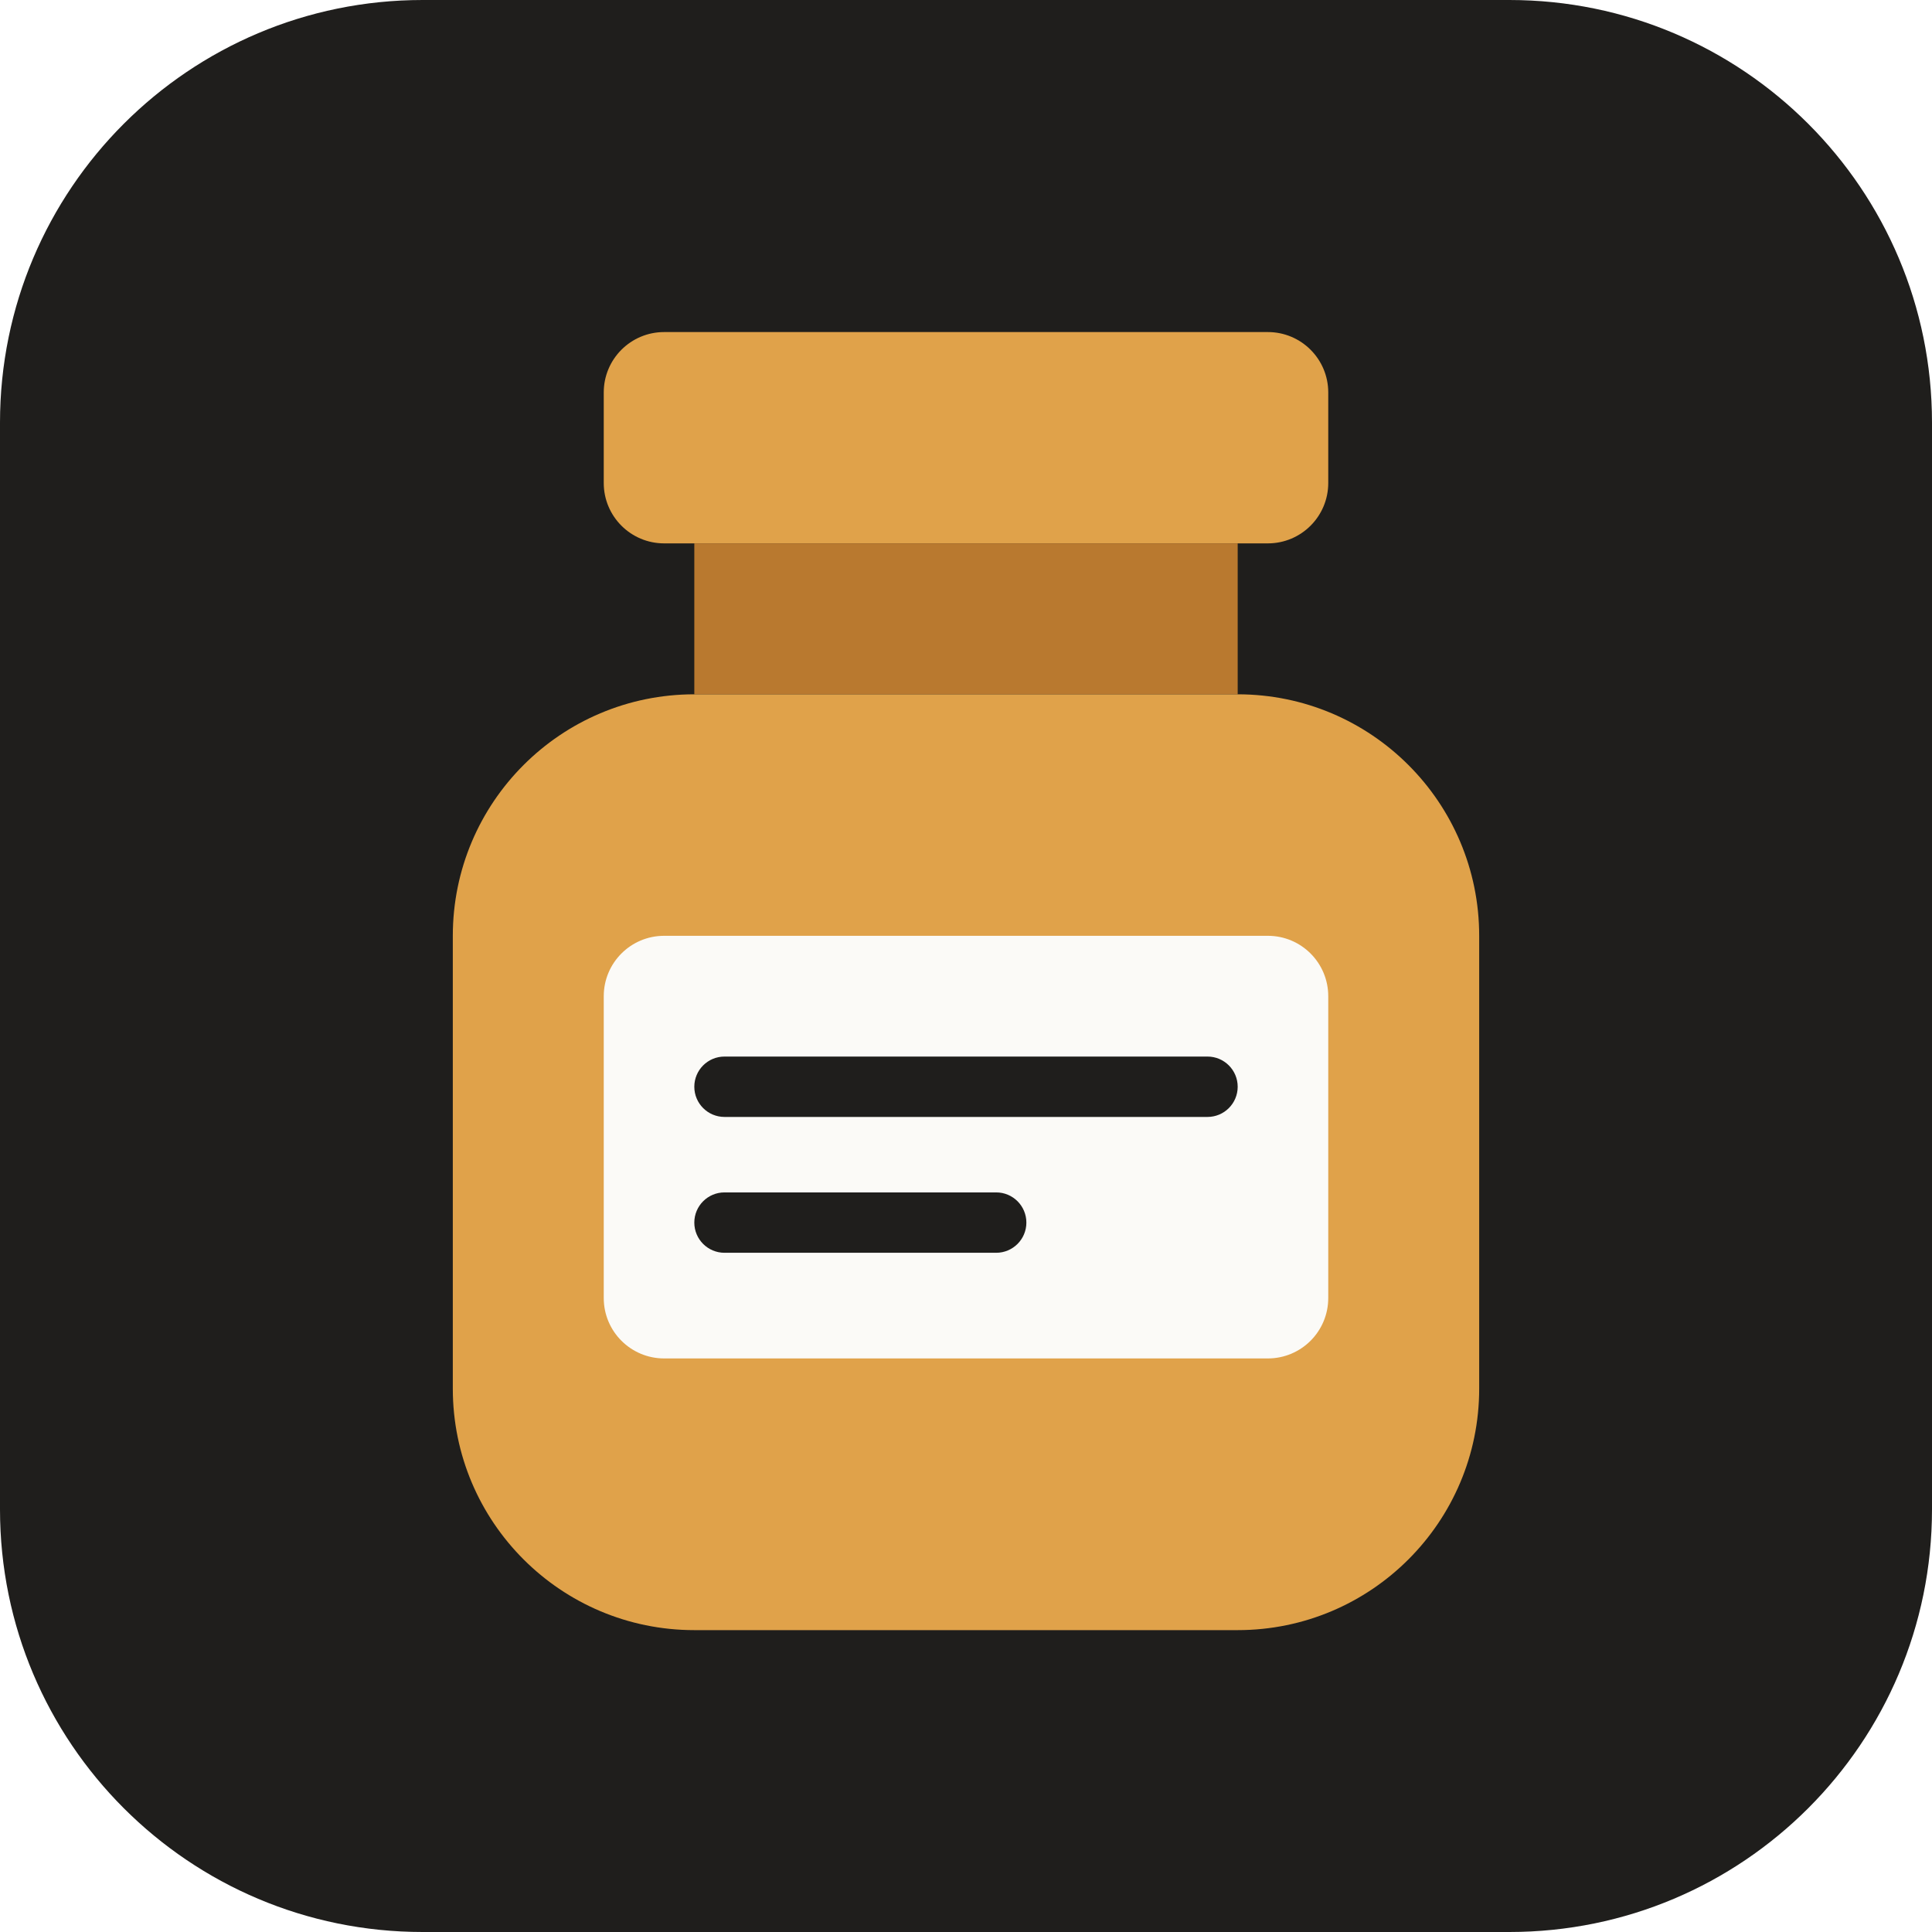
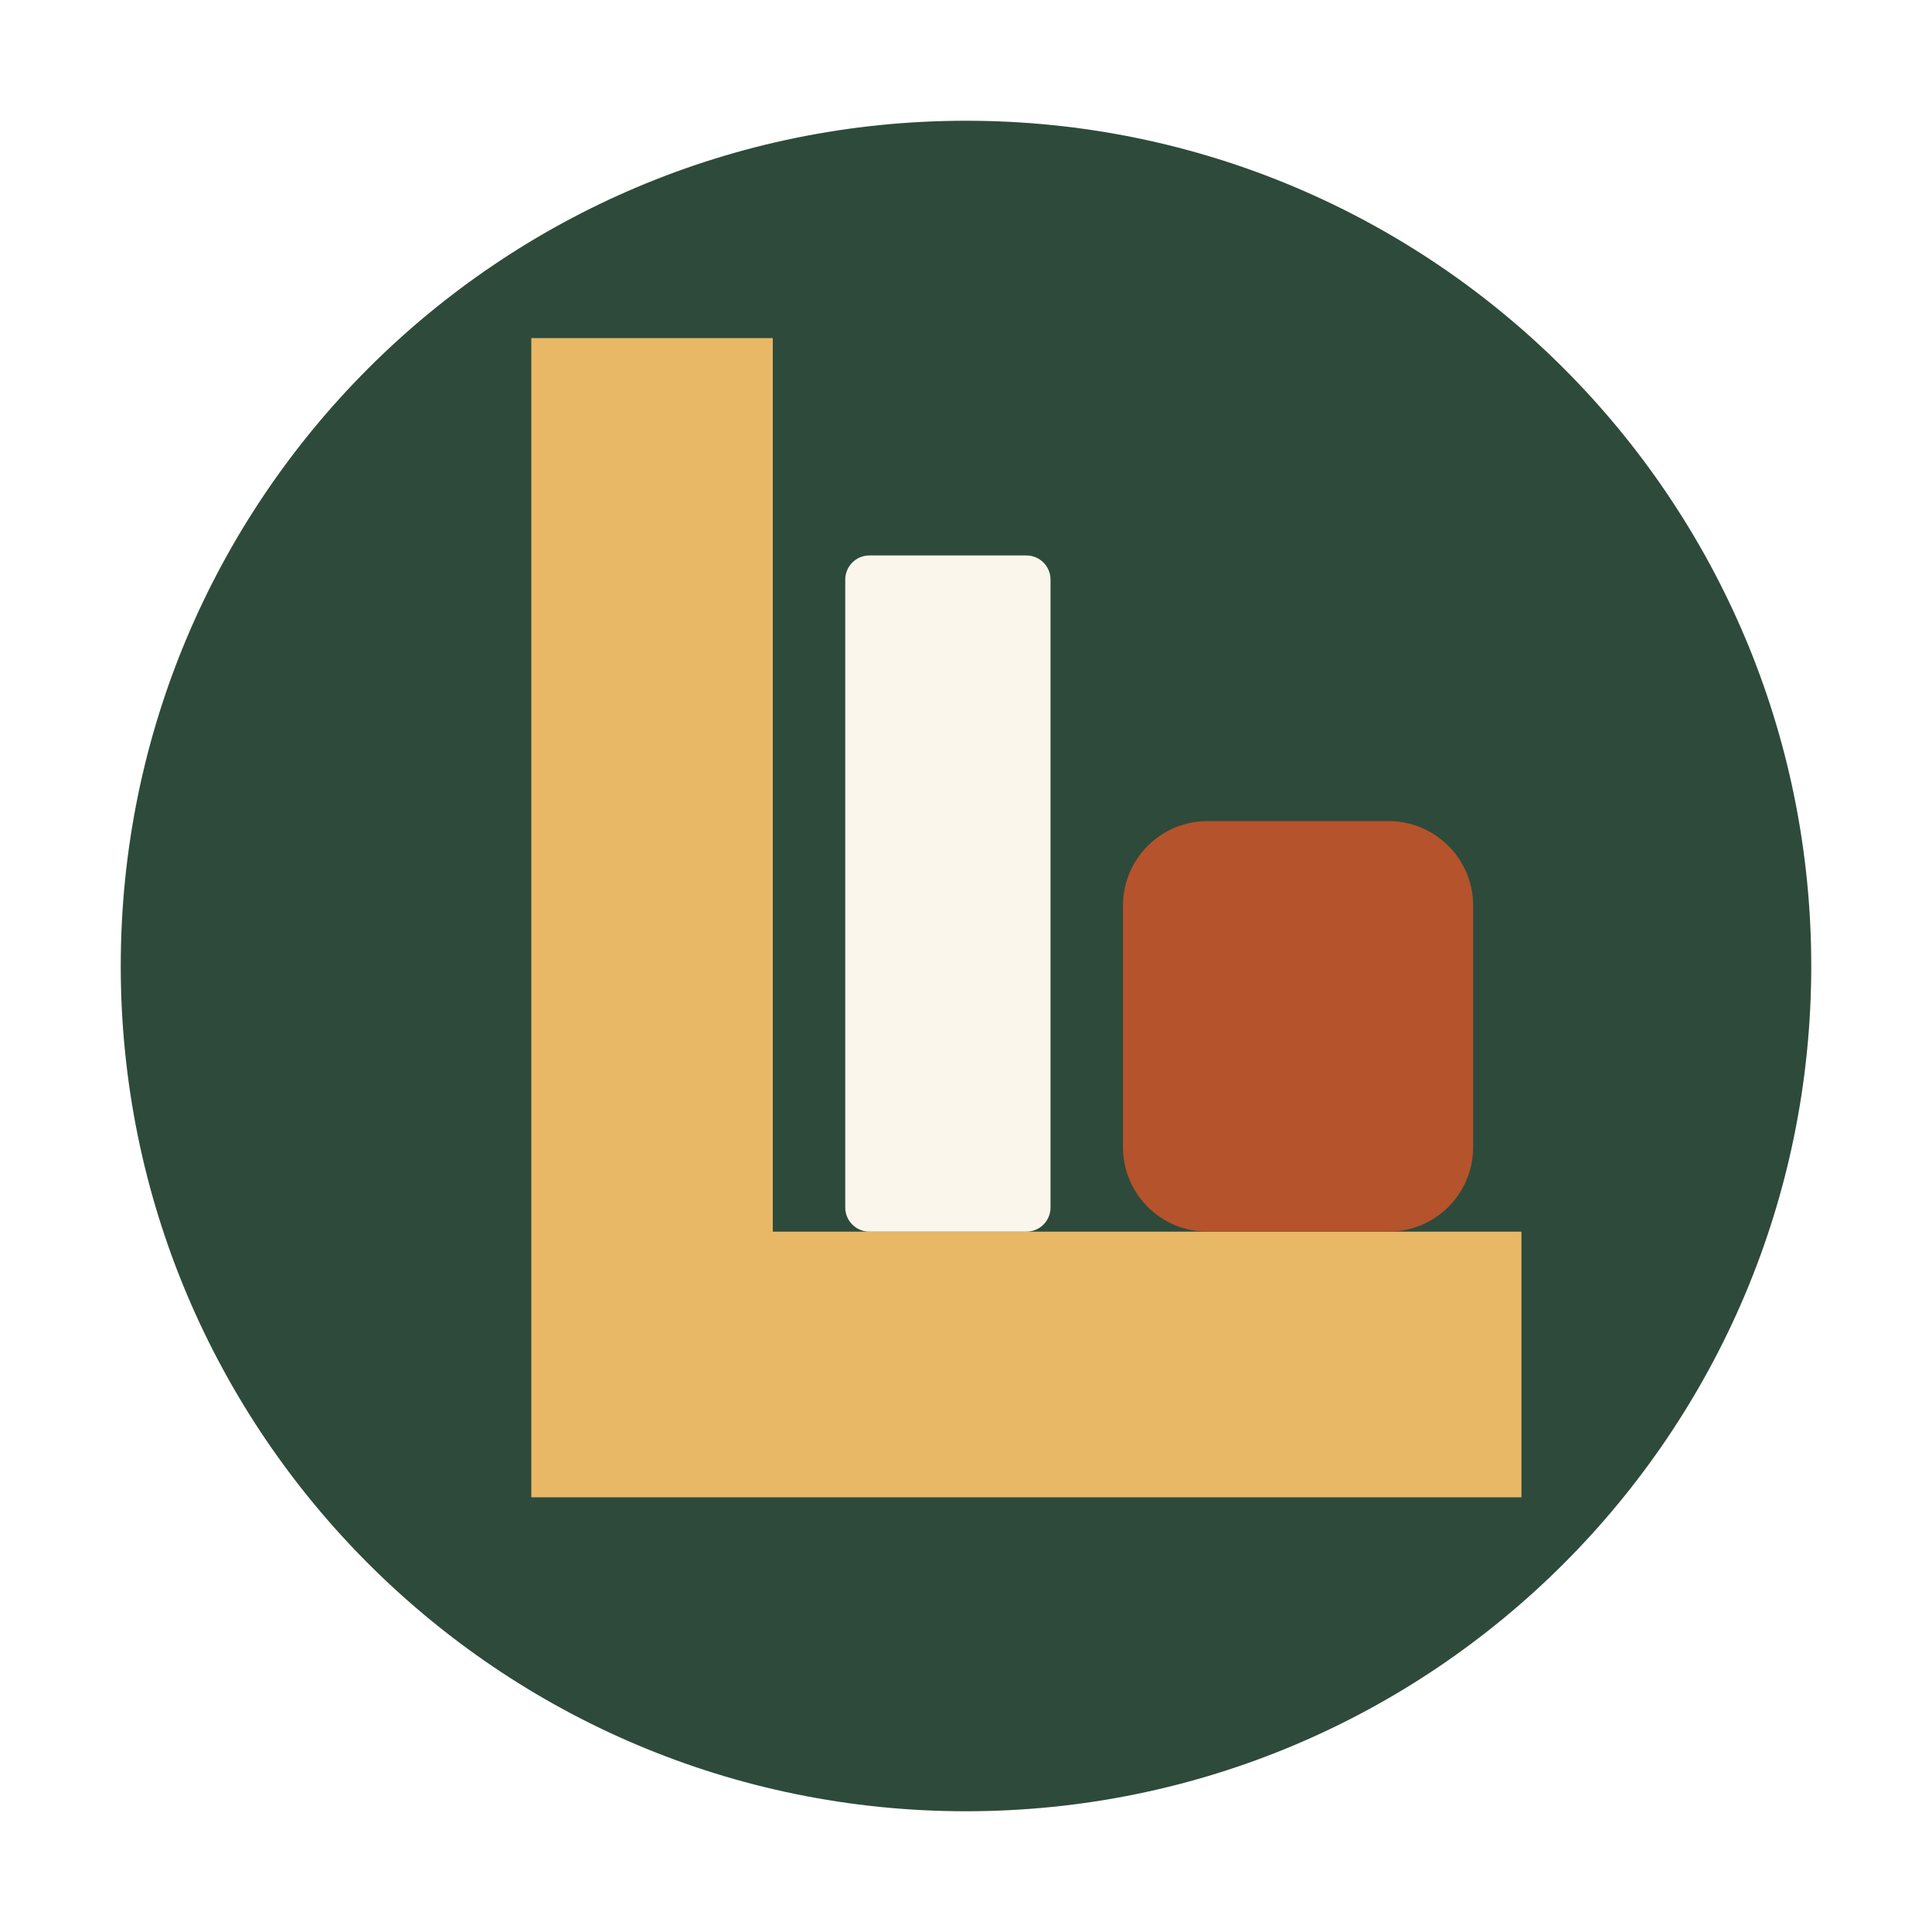
- <svg xmlns="http://www.w3.org/2000/svg" viewBox="0 0 64 64" role="img" aria-label="OpenLarder">
-   <rect width="64" height="64" rx="14" fill="#1f1e1c" />
-   <rect x="20" y="11" width="24" height="7" rx="2" fill="#e0a24a" />
-   <rect x="23" y="18" width="18" height="5" fill="#b9792f" />
-   <rect x="15" y="23" width="34" height="31" rx="8" fill="#e0a24a" />
-   <rect x="20" y="31" width="24" height="14" rx="2" fill="#fbfaf7" />
-   <rect x="23" y="35" width="18" height="2" rx="1" fill="#1f1e1c" />
-   <rect x="23" y="39.5" width="11" height="2" rx="1" fill="#1f1e1c" />
+ <svg xmlns="http://www.w3.org/2000/svg" viewBox="0 0 160 160" width="160" height="160" role="img" aria-label="OpenLarder">
+   <circle cx="80" cy="80" r="70" fill="#2E4A3B" />
+   <path d="M44 28H64V102H126V124H44Z" fill="#E8B866" />
+   <rect x="70" y="46" width="17" height="56" rx="2" fill="#FAF6EC" />
+   <rect x="93" y="68" width="29" height="34" rx="7" fill="#B5532C" />
</svg>
